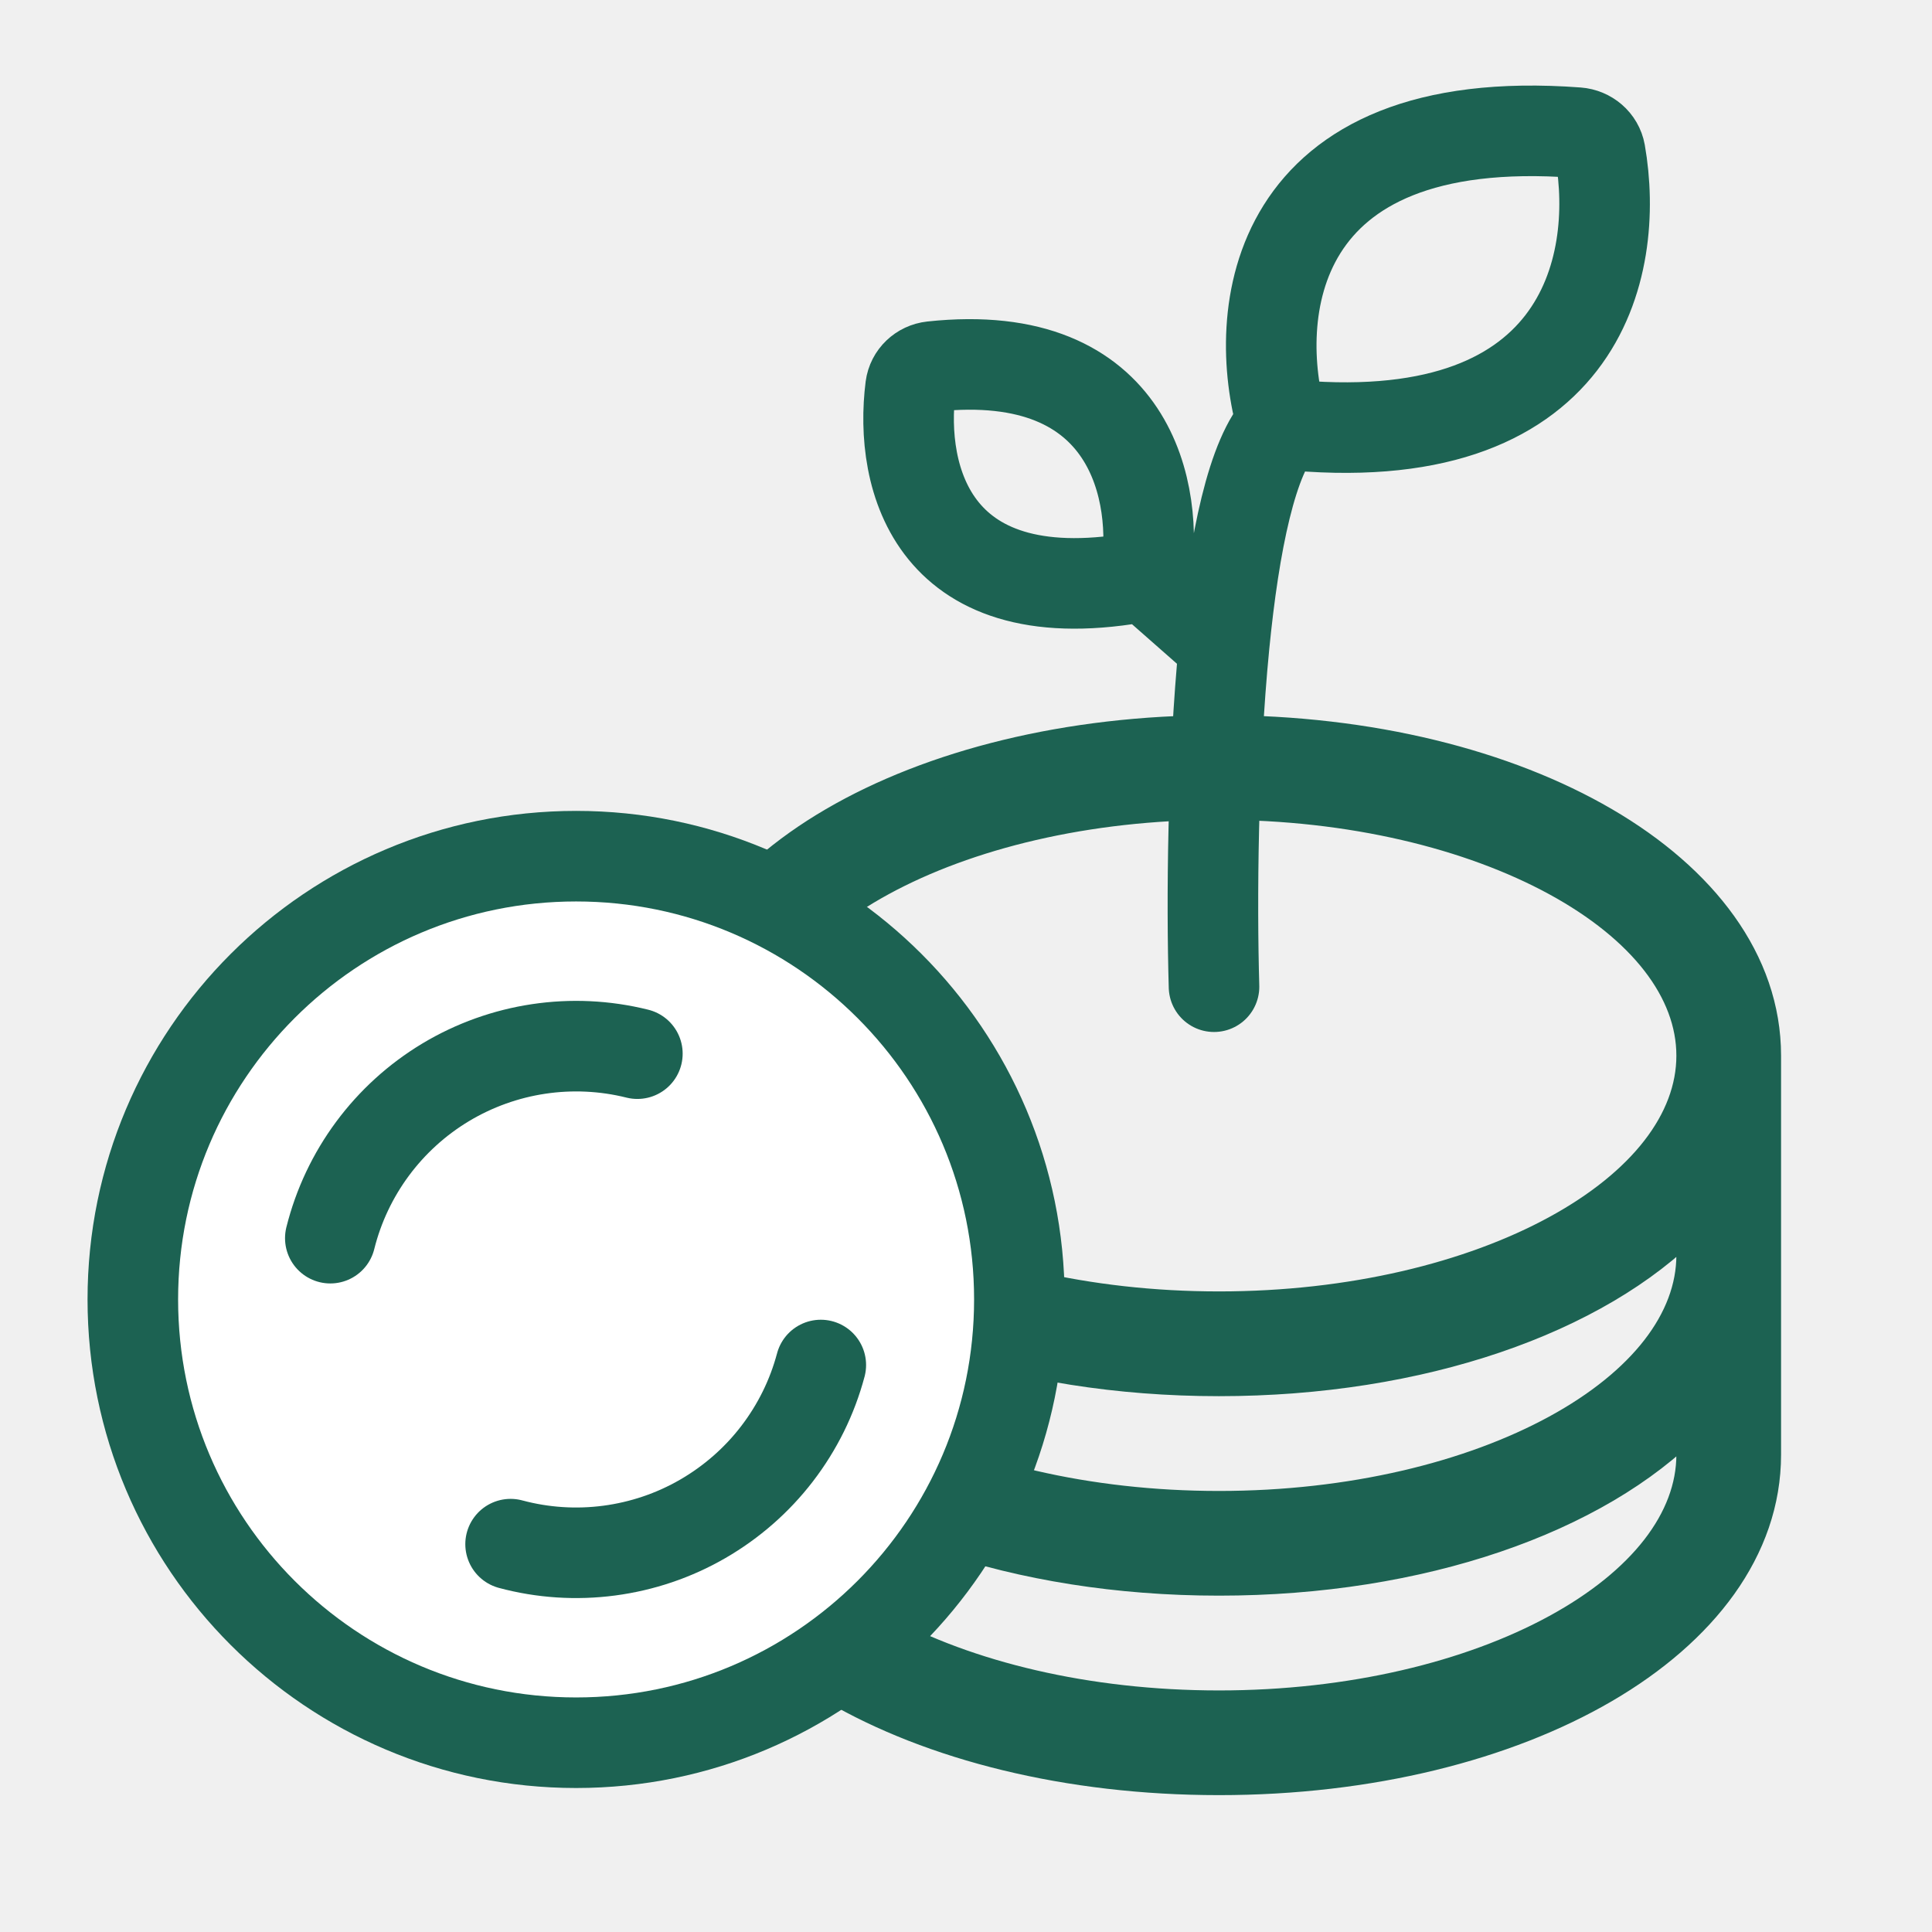
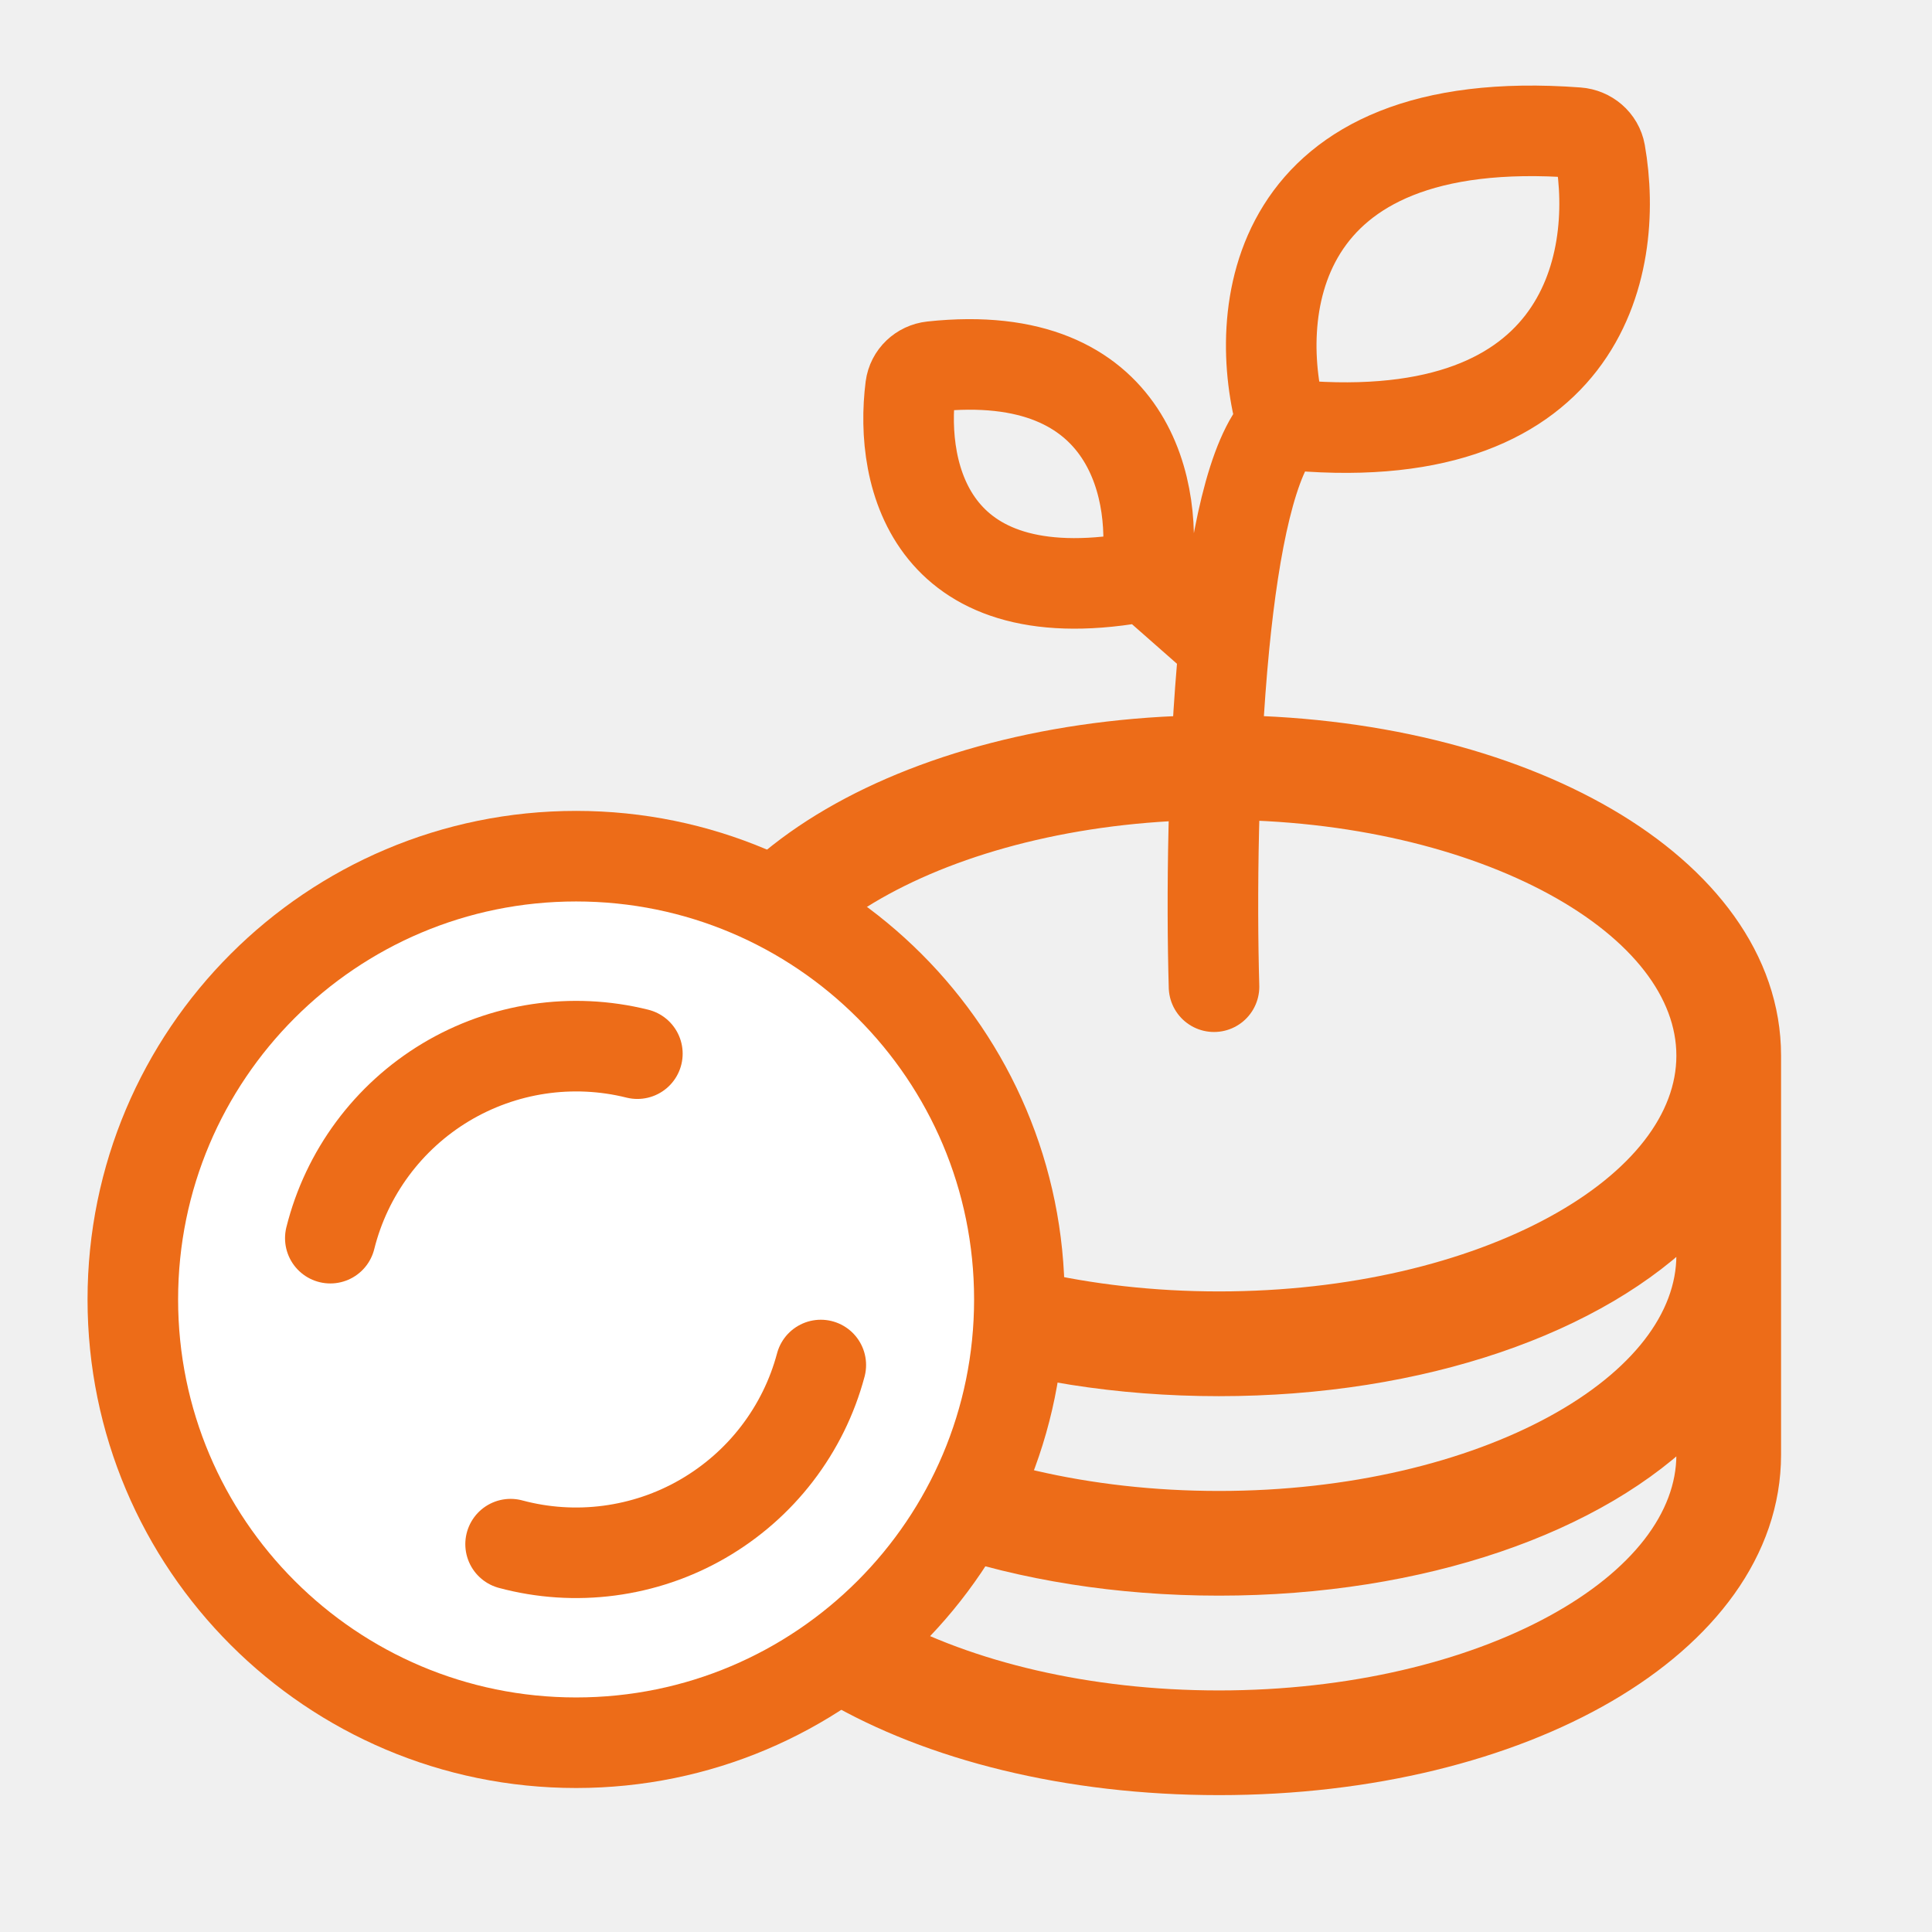
<svg xmlns="http://www.w3.org/2000/svg" width="32" height="32" viewBox="0 0 32 32" fill="none">
-   <path d="M20.189 12.095C17.684 12.095 15.435 12.667 13.805 13.618C12.178 14.567 11.128 15.921 11.128 17.485V20.789V24.093C11.128 25.658 12.178 27.011 13.805 27.96C15.435 28.911 17.684 29.483 20.189 29.483C22.694 29.483 24.942 28.911 26.573 27.96C28.2 27.011 29.25 25.658 29.25 24.093V20.789V17.485C29.25 15.921 28.2 14.567 26.573 13.618C24.942 12.667 22.694 12.095 20.189 12.095ZM28.016 24.093C28.016 25.173 27.207 26.208 25.778 26.987C24.358 27.762 22.382 28.249 20.189 28.249C17.996 28.249 16.02 27.762 14.6 26.987C13.171 26.208 12.362 25.173 12.362 24.093V23.551C13.934 25.156 16.843 26.179 20.189 26.179C23.535 26.179 26.444 25.156 28.016 23.551V24.093ZM28.016 20.789C28.016 21.869 27.207 22.904 25.778 23.683C24.358 24.457 22.382 24.945 20.189 24.945C17.996 24.945 16.02 24.457 14.6 23.683C13.171 22.904 12.362 21.869 12.362 20.789V20.247C13.934 21.852 16.843 22.875 20.189 22.875C23.535 22.875 26.444 21.852 28.016 20.247V20.789ZM20.189 21.64C17.996 21.64 16.02 21.153 14.6 20.379C13.171 19.6 12.362 18.565 12.362 17.485C12.362 16.405 13.171 15.37 14.6 14.591C16.02 13.817 17.996 13.329 20.189 13.329C22.382 13.329 24.358 13.817 25.778 14.591C27.207 15.37 28.016 16.405 28.016 17.485C28.016 18.565 27.207 19.6 25.778 20.379C24.358 21.153 22.382 21.64 20.189 21.64Z" fill="#1C6252" stroke="#1C6252" stroke-width="0.5" />
-   <path d="M20.108 16.343C20.067 14.918 20.084 12.648 20.276 10.683M21.239 7.025C20.721 5.232 21.001 1.814 26.125 2.197C26.312 2.211 26.471 2.345 26.504 2.529C26.835 4.415 26.206 7.545 21.239 7.025ZM21.239 7.025C20.737 7.532 20.442 8.995 20.276 10.683M20.276 10.683L18.977 9.54M18.977 9.54C19.197 8.208 18.777 5.712 15.439 6.071C15.255 6.091 15.106 6.231 15.082 6.414C14.893 7.903 15.43 10.223 18.977 9.54Z" stroke="#1C6252" stroke-width="1.5" stroke-linecap="round" />
-   <circle cx="9.542" cy="21.523" r="7.342" fill="white" stroke="#1C6252" stroke-width="1.5" />
-   <path d="M5.471 20.508C5.74 19.429 6.428 18.5 7.381 17.927C8.335 17.354 9.478 17.183 10.557 17.452" stroke="#1C6252" stroke-width="1.5" stroke-linecap="round" />
-   <path d="M13.595 22.609C13.453 23.142 13.207 23.64 12.871 24.078C12.536 24.515 12.117 24.881 11.64 25.157C11.163 25.433 10.636 25.611 10.09 25.683C9.544 25.755 8.989 25.719 8.457 25.576" stroke="#1C6252" stroke-width="1.5" stroke-linecap="round" />
+   <path d="M20.189 12.095C17.684 12.095 15.435 12.667 13.805 13.618C12.178 14.567 11.128 15.921 11.128 17.485V20.789V24.093C11.128 25.658 12.178 27.011 13.805 27.96C15.435 28.911 17.684 29.483 20.189 29.483C22.694 29.483 24.942 28.911 26.573 27.96C28.2 27.011 29.25 25.658 29.25 24.093V20.789V17.485C29.25 15.921 28.2 14.567 26.573 13.618C24.942 12.667 22.694 12.095 20.189 12.095ZM28.016 24.093C28.016 25.173 27.207 26.208 25.778 26.987C24.358 27.762 22.382 28.249 20.189 28.249C17.996 28.249 16.02 27.762 14.6 26.987C13.171 26.208 12.362 25.173 12.362 24.093V23.551C13.934 25.156 16.843 26.179 20.189 26.179C23.535 26.179 26.444 25.156 28.016 23.551V24.093ZM28.016 20.789C28.016 21.869 27.207 22.904 25.778 23.683C24.358 24.457 22.382 24.945 20.189 24.945C17.996 24.945 16.02 24.457 14.6 23.683C13.171 22.904 12.362 21.869 12.362 20.789V20.247C13.934 21.852 16.843 22.875 20.189 22.875C23.535 22.875 26.444 21.852 28.016 20.247V20.789ZM20.189 21.64C17.996 21.64 16.02 21.153 14.6 20.379C13.171 19.6 12.362 18.565 12.362 17.485C12.362 16.405 13.171 15.37 14.6 14.591C16.02 13.817 17.996 13.329 20.189 13.329C22.382 13.329 24.358 13.817 25.778 14.591C27.207 15.37 28.016 16.405 28.016 17.485C28.016 18.565 27.207 19.6 25.778 20.379C24.358 21.153 22.382 21.64 20.189 21.64Z" fill="#ED6C18" stroke="#ED6C18" stroke-width="0.5" />
+   <path d="M20.108 16.343C20.067 14.918 20.084 12.648 20.276 10.683M21.239 7.025C20.721 5.232 21.001 1.814 26.125 2.197C26.312 2.211 26.471 2.345 26.504 2.529C26.835 4.415 26.206 7.545 21.239 7.025ZM21.239 7.025C20.737 7.532 20.442 8.995 20.276 10.683M20.276 10.683L18.977 9.54M18.977 9.54C19.197 8.208 18.777 5.712 15.439 6.071C15.255 6.091 15.106 6.231 15.082 6.414C14.893 7.903 15.43 10.223 18.977 9.54Z" stroke="#ED6C18" stroke-width="1.5" stroke-linecap="round" />
+   <circle cx="9.542" cy="21.523" r="7.342" fill="white" stroke="#ED6C18" stroke-width="1.5" />
+   <path d="M5.471 20.508C5.74 19.429 6.428 18.5 7.381 17.927C8.335 17.354 9.478 17.183 10.557 17.452" stroke="#ED6C18" stroke-width="1.5" stroke-linecap="round" />
+   <path d="M13.595 22.609C13.453 23.142 13.207 23.64 12.871 24.078C12.536 24.515 12.117 24.881 11.64 25.157C11.163 25.433 10.636 25.611 10.09 25.683C9.544 25.755 8.989 25.719 8.457 25.576" stroke="#ED6C18" stroke-width="1.5" stroke-linecap="round" />
</svg>
